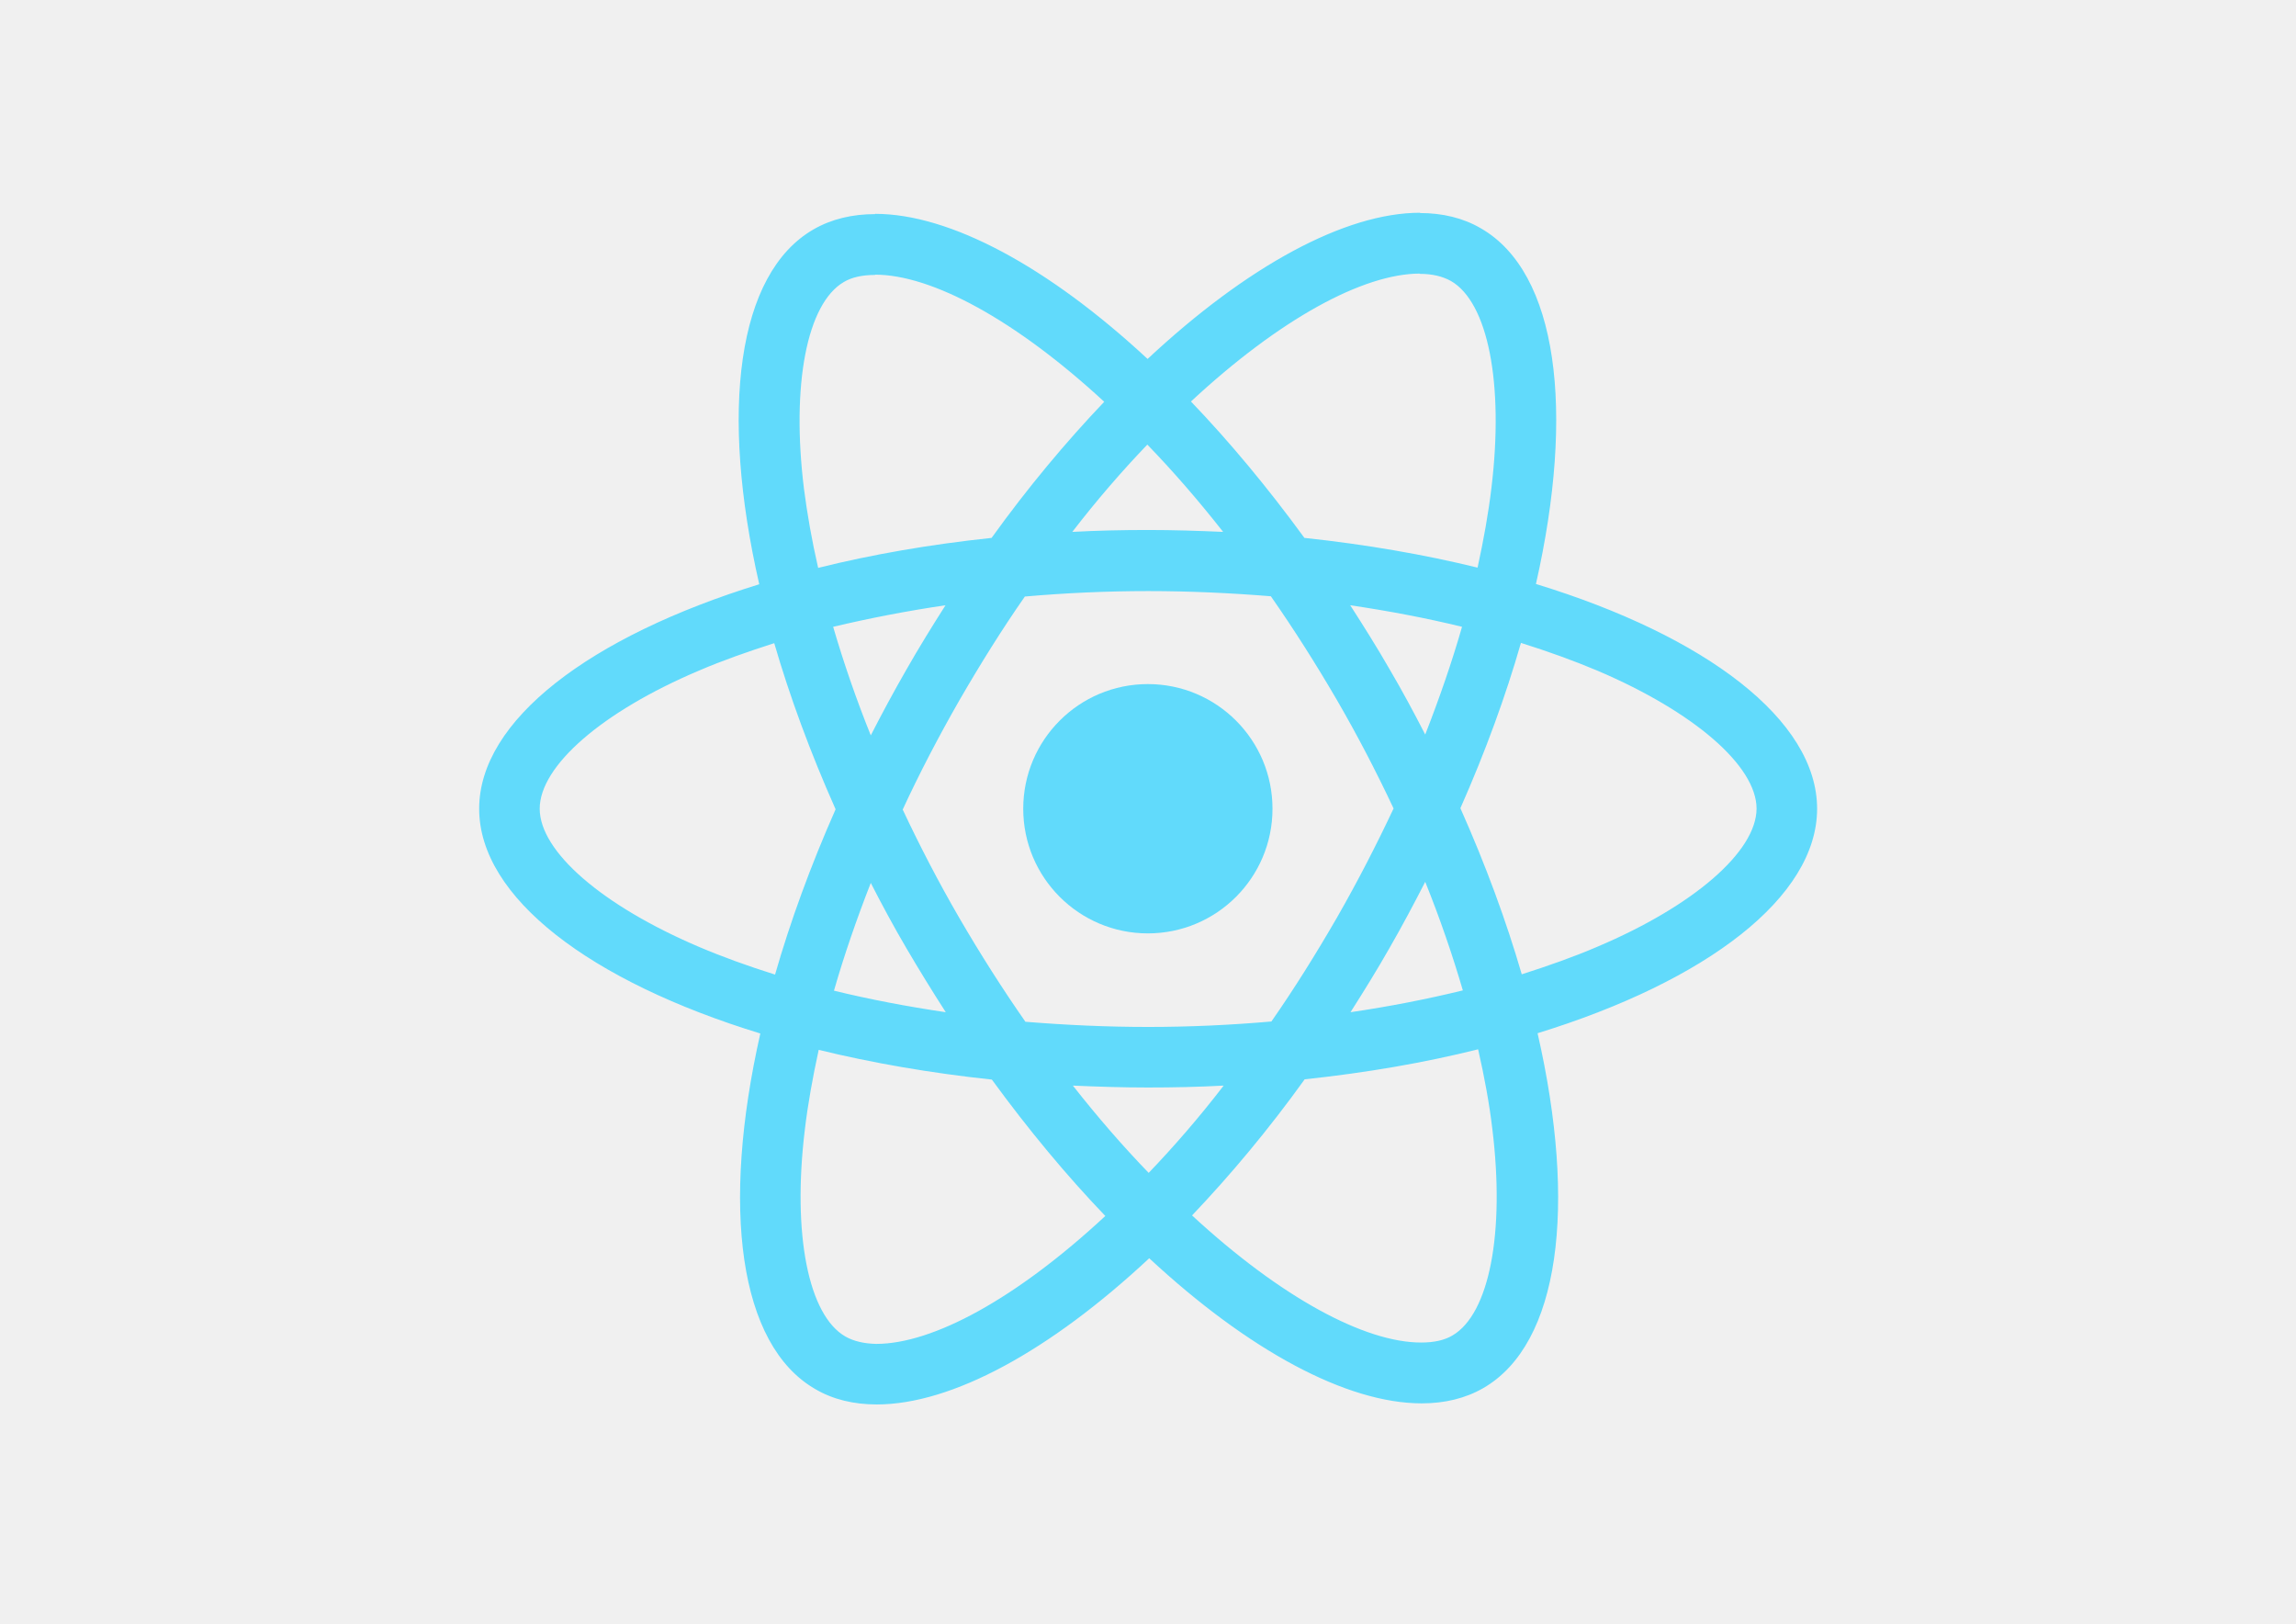
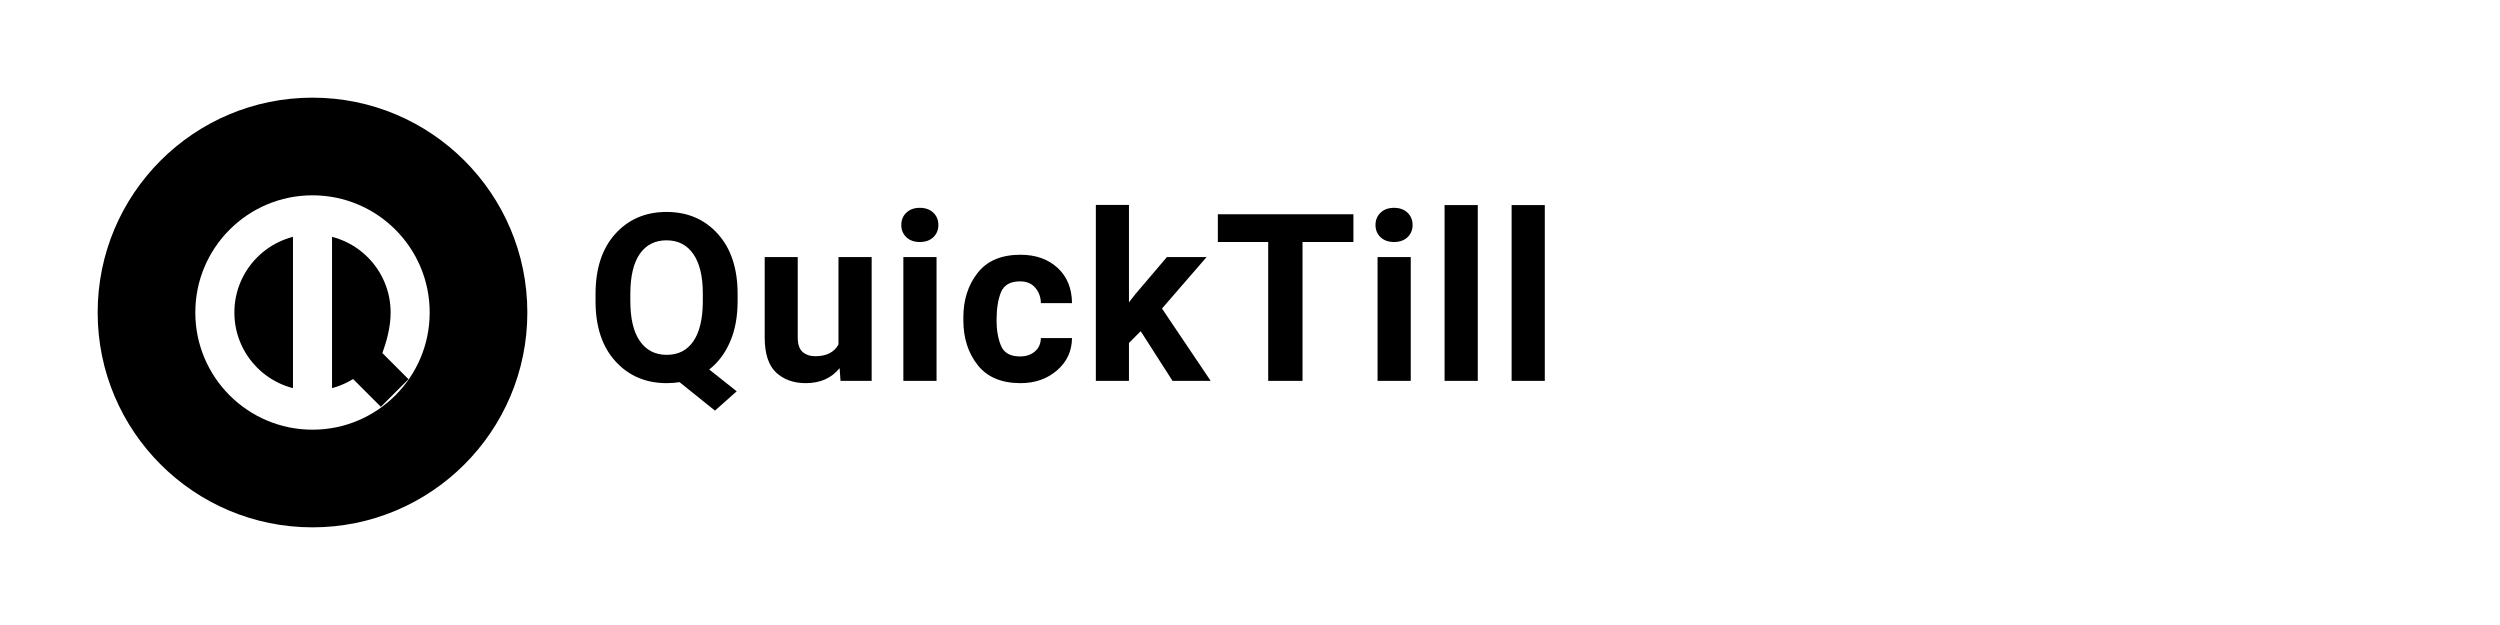
- <svg xmlns="http://www.w3.org/2000/svg" viewBox="0 0 841.9 595.3">
-   <g fill="#61DAFB">
-     <path d="M666.3 296.5c0-32.5-40.7-63.3-103.1-82.4 14.4-63.6 8-114.2-20.2-130.4-6.5-3.8-14.1-5.6-22.4-5.6v22.3c4.6 0 8.3.9 11.4 2.6 13.6 7.8 19.5 37.5 14.9 75.7-1.1 9.4-2.9 19.3-5.1 29.4-19.6-4.8-41-8.5-63.5-10.9-13.5-18.5-27.5-35.3-41.6-50 32.6-30.3 63.2-46.9 84-46.9V78c-27.5 0-63.5 19.6-99.9 53.6-36.4-33.8-72.4-53.2-99.9-53.2v22.3c20.7 0 51.4 16.5 84 46.6-14 14.7-28 31.4-41.3 49.9-22.6 2.4-44 6.1-63.6 11-2.3-10-4-19.7-5.2-29-4.7-38.2 1.1-67.9 14.6-75.8 3-1.8 6.9-2.6 11.5-2.6V78.5c-8.4 0-16 1.8-22.6 5.6-28.1 16.2-34.4 66.7-19.9 130.1-62.2 19.2-102.7 49.9-102.7 82.3 0 32.5 40.7 63.3 103.1 82.4-14.4 63.6-8 114.2 20.2 130.4 6.5 3.8 14.1 5.6 22.5 5.6 27.5 0 63.5-19.6 99.9-53.6 36.4 33.8 72.4 53.2 99.9 53.2 8.4 0 16-1.8 22.6-5.6 28.1-16.2 34.4-66.7 19.9-130.1 62-19.1 102.5-49.9 102.5-82.3zm-130.2-66.7c-3.7 12.9-8.3 26.2-13.5 39.5-4.1-8-8.4-16-13.1-24-4.6-8-9.5-15.8-14.4-23.4 14.2 2.1 27.9 4.7 41 7.9zm-45.8 106.5c-7.8 13.5-15.8 26.3-24.1 38.2-14.9 1.3-30 2-45.2 2-15.1 0-30.2-.7-45-1.9-8.3-11.9-16.4-24.6-24.2-38-7.6-13.1-14.5-26.4-20.8-39.8 6.2-13.4 13.2-26.8 20.7-39.9 7.8-13.5 15.8-26.3 24.1-38.2 14.9-1.3 30-2 45.2-2 15.1 0 30.2.7 45 1.9 8.3 11.9 16.4 24.6 24.2 38 7.6 13.1 14.5 26.4 20.8 39.8-6.3 13.4-13.2 26.8-20.7 39.9zm32.3-13c5.4 13.4 10 26.8 13.8 39.8-13.1 3.2-26.9 5.9-41.2 8 4.9-7.7 9.8-15.6 14.4-23.7 4.6-8 8.9-16.1 13-24.1zM421.2 430c-9.3-9.6-18.6-20.3-27.8-32 9 .4 18.2.7 27.5.7 9.4 0 18.7-.2 27.8-.7-9 11.7-18.3 22.4-27.5 32zm-74.4-58.9c-14.2-2.1-27.9-4.7-41-7.9 3.7-12.9 8.3-26.2 13.5-39.5 4.1 8 8.4 16 13.1 24 4.7 8 9.5 15.8 14.4 23.4zM420.7 163c9.3 9.6 18.6 20.3 27.8 32-9-.4-18.2-.7-27.5-.7-9.4 0-18.7.2-27.8.7 9-11.7 18.3-22.4 27.5-32zm-74 58.9c-4.9 7.7-9.8 15.6-14.4 23.7-4.6 8-8.9 16-13 24-5.4-13.4-10-26.8-13.8-39.8 13.1-3.1 26.9-5.8 41.2-7.9zm-90.5 125.2c-35.4-15.1-58.3-34.9-58.3-50.6 0-15.7 22.9-35.6 58.3-50.6 8.6-3.7 18-7 27.7-10.1 5.7 19.6 13.2 40 22.5 60.9-9.2 20.8-16.6 41.1-22.2 60.6-9.9-3.1-19.3-6.5-28-10.2zM310 490c-13.6-7.8-19.5-37.5-14.9-75.7 1.1-9.4 2.9-19.3 5.1-29.4 19.6 4.8 41 8.5 63.5 10.9 13.5 18.5 27.5 35.3 41.6 50-32.6 30.3-63.2 46.9-84 46.9-4.5-.1-8.3-1-11.3-2.7zm237.2-76.2c4.7 38.2-1.1 67.9-14.6 75.8-3 1.8-6.9 2.6-11.5 2.6-20.7 0-51.4-16.5-84-46.6 14-14.7 28-31.4 41.3-49.9 22.6-2.4 44-6.1 63.6-11 2.3 10.1 4.1 19.8 5.2 29.1zm38.5-66.7c-8.6 3.7-18 7-27.7 10.1-5.7-19.6-13.2-40-22.5-60.9 9.2-20.8 16.6-41.1 22.2-60.6 9.9 3.1 19.3 6.5 28.1 10.2 35.4 15.1 58.3 34.9 58.3 50.6-.1 15.7-23 35.6-58.4 50.6zM320.8 78.4z" />
-     <circle cx="420.9" cy="296.5" r="45.7" />
-     <path d="M520.5 78.1z" />
+ <svg xmlns="http://www.w3.org/2000/svg" width="512" height="128" viewBox="0 0 512 128" fill="none">
+   <rect width="512" height="128" fill="white" />
+   <g>
+     <circle cx="64" cy="64" r="44" fill="black" />
+     <path d="M64 40c13.255 0 24 10.745 24 24 0 13.255-10.745 24-24 24S40 77.255 40 64c0-13.255 10.745-24 24-24zm0 8c-8.837 0-16 7.163-16 16 0 8.837 7.163 16 16 16 3.055 0 5.907-.873 8.31-2.377l5.69 5.69 5.657-5.657-5.345-5.345C79.119 70.044 80 67.122 80 64c0-8.837-7.163-16-16-16z" fill="white" />
+     <rect x="60" y="44" width="8" height="40" rx="2" fill="white" />
+   </g>
+   <g>
+     <text x="120" y="78" fill="#000" font-family="'Segoe UI', Roboto, Helvetica, Arial, sans-serif" font-size="48" font-weight="700" letter-spacing="1">
+       QuickTill
+     </text>
  </g>
</svg>
